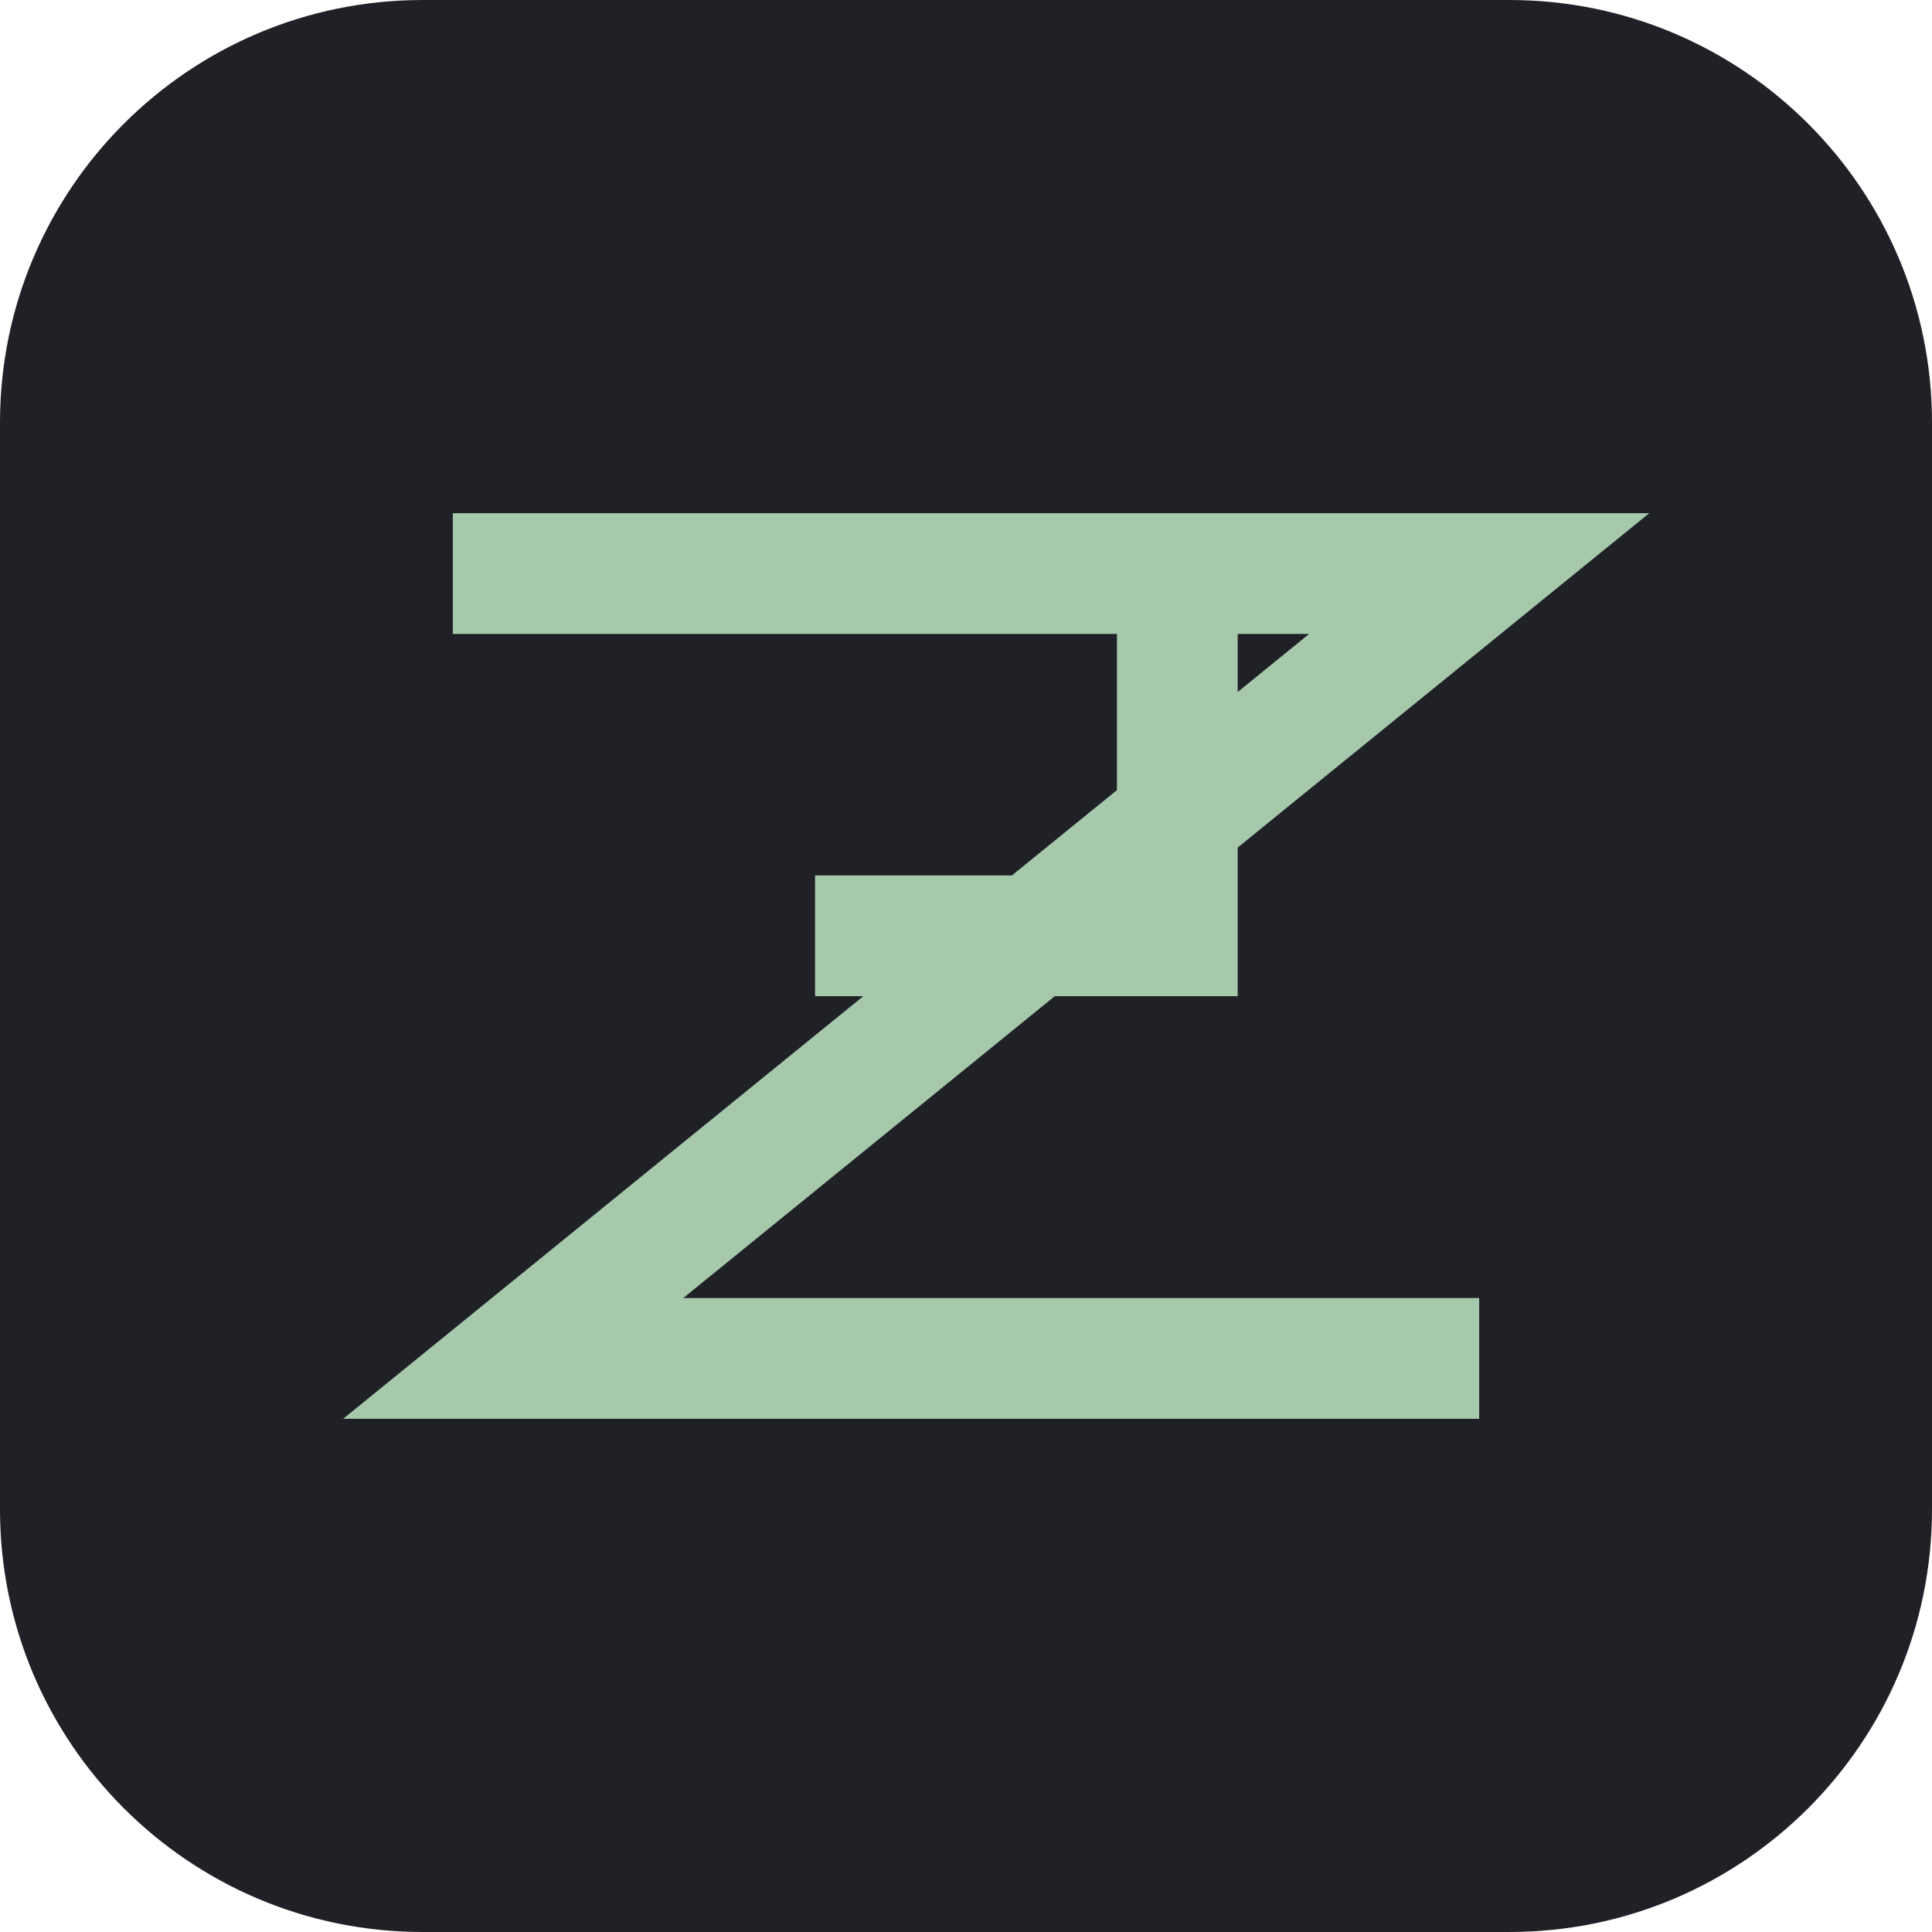
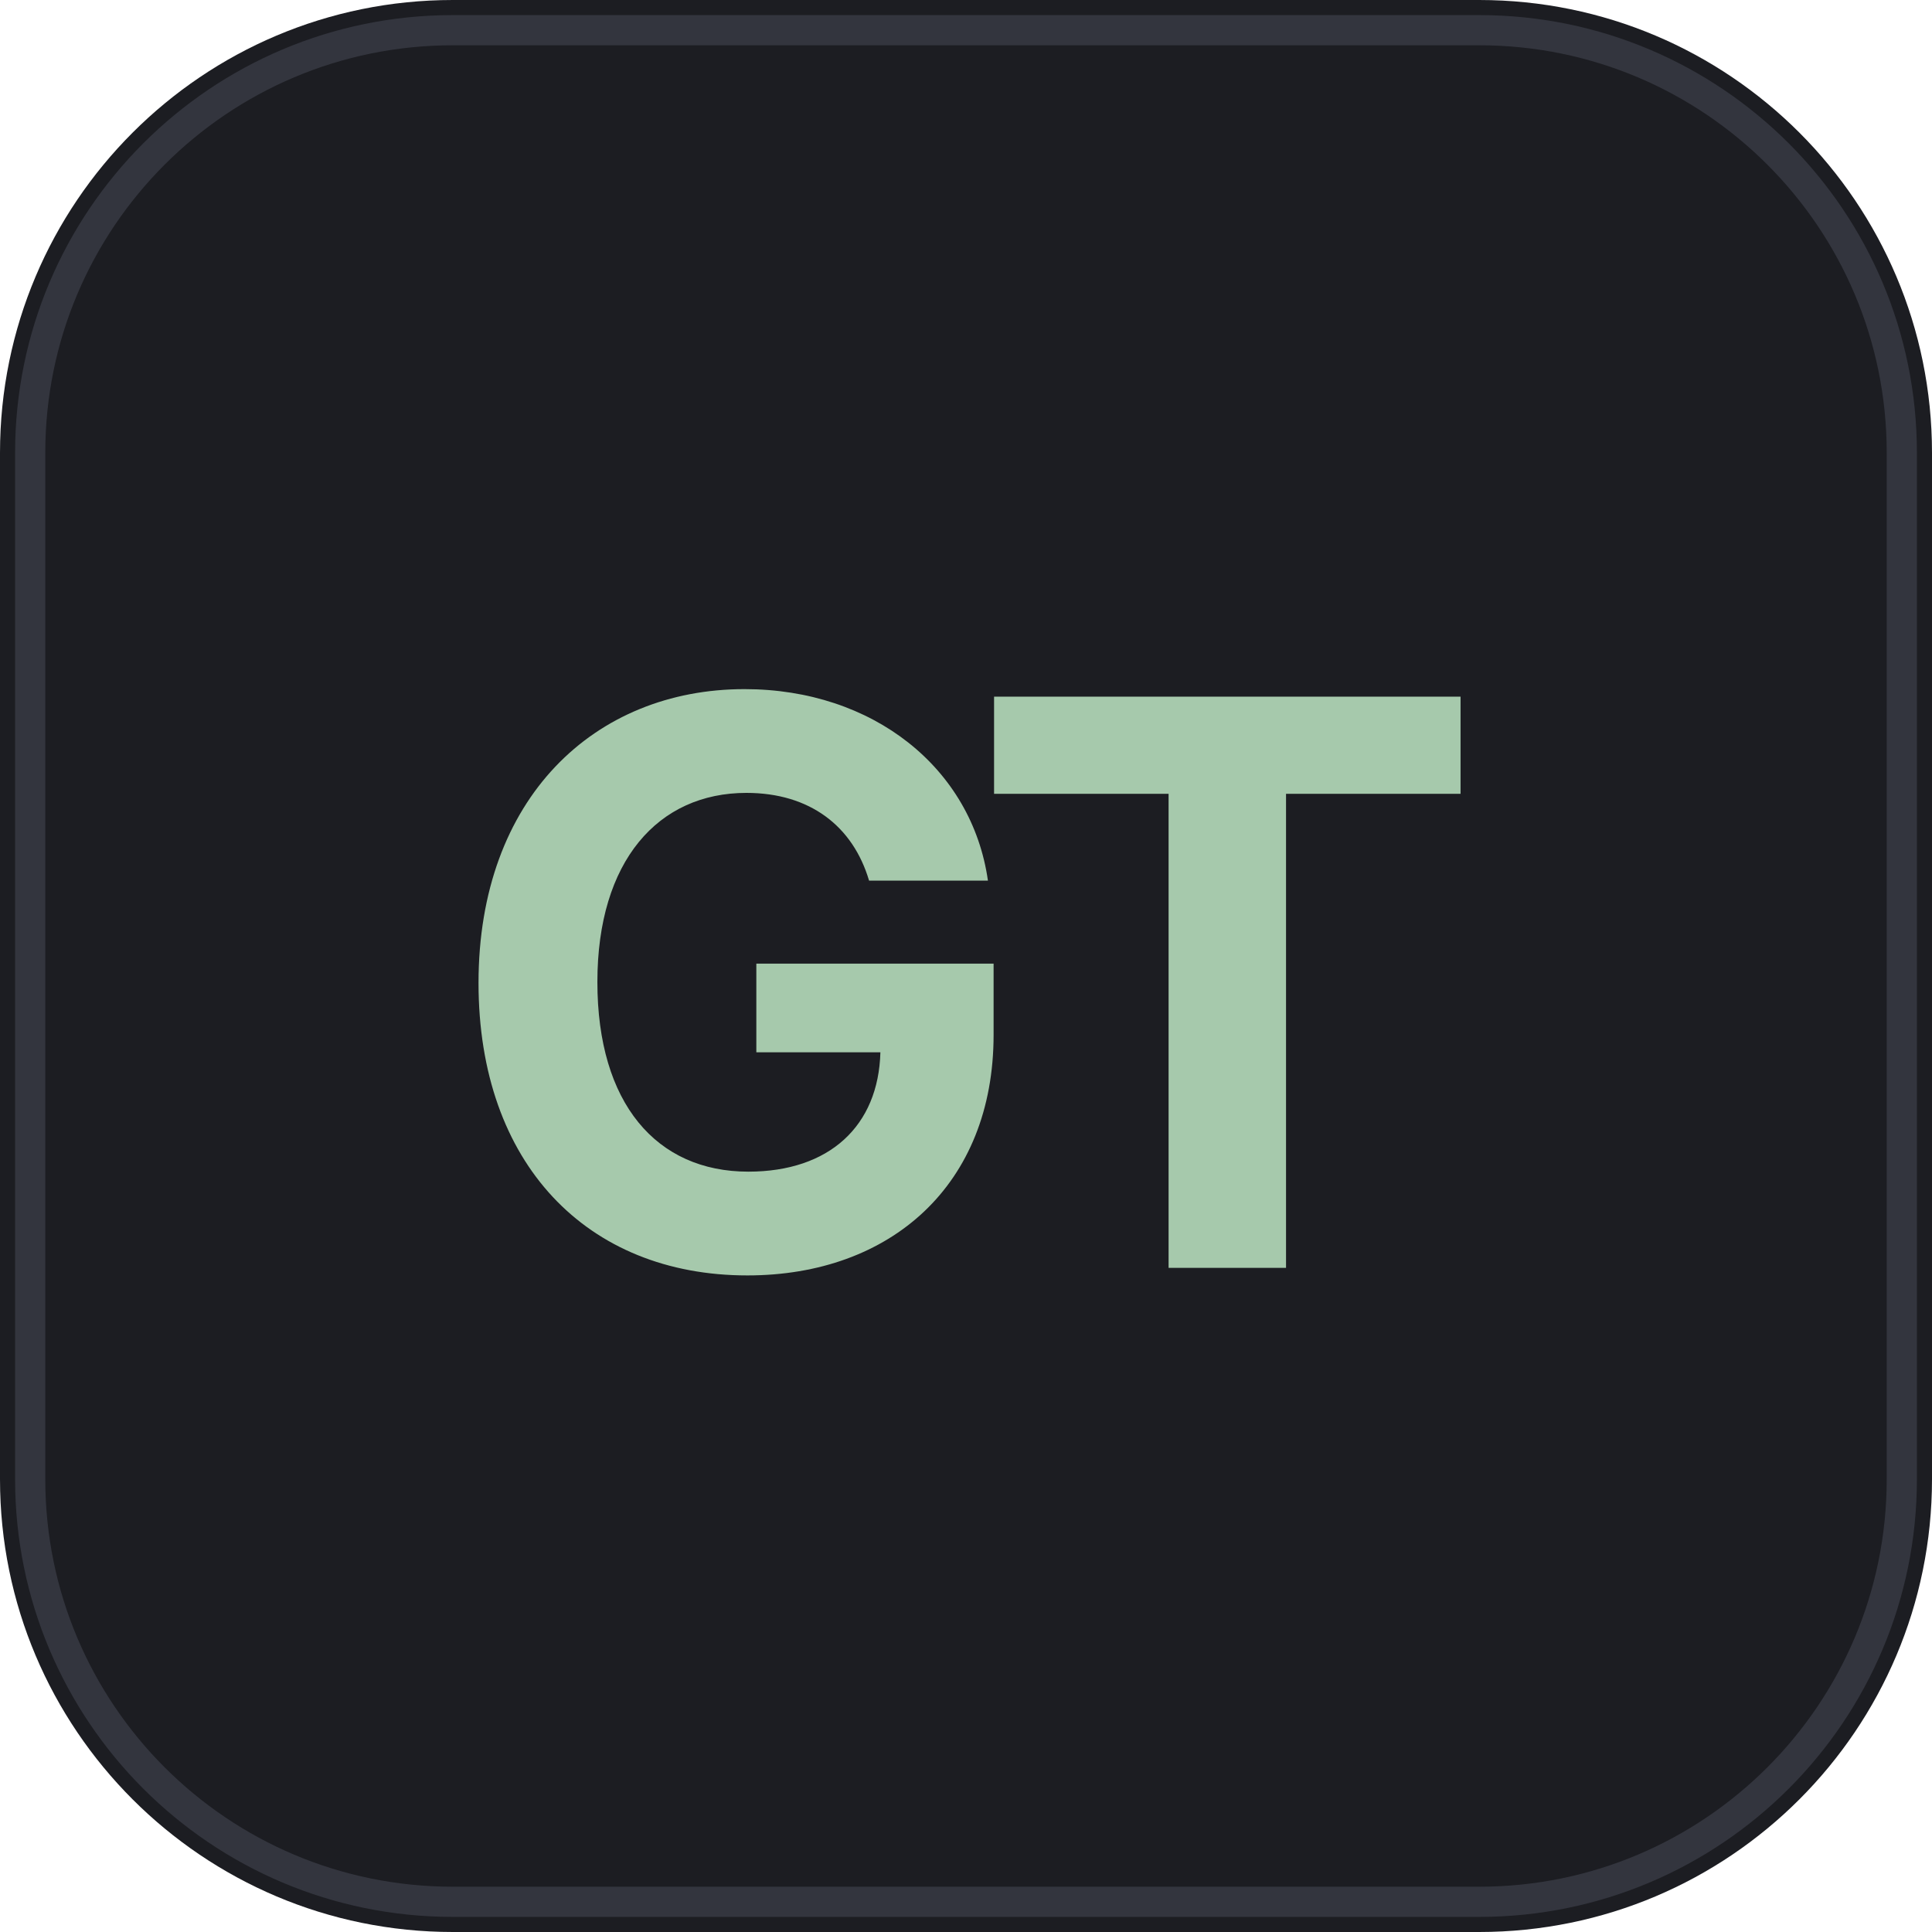
<svg xmlns="http://www.w3.org/2000/svg" viewBox="0 0 64 64">
-   <rect width="64" height="64" rx="14" fill="#202127" />
-   <path d="M15 19h34L17 45h32M39 19v12H27" stroke="#a6c9ac" stroke-width="4" fill="none" />
+   <rect width="64" height="64" rx="15" fill="#1c1d22" />
+   <rect x="1" y="1" width="62" height="62" rx="14" fill="none" stroke="#33353e" />
+   <text x="32" y="42" fill="#a6c9ac" font-family="Inter, Arial, sans-serif" font-size="26" font-weight="700" letter-spacing="-1.4" text-anchor="middle">GT</text>
</svg>
